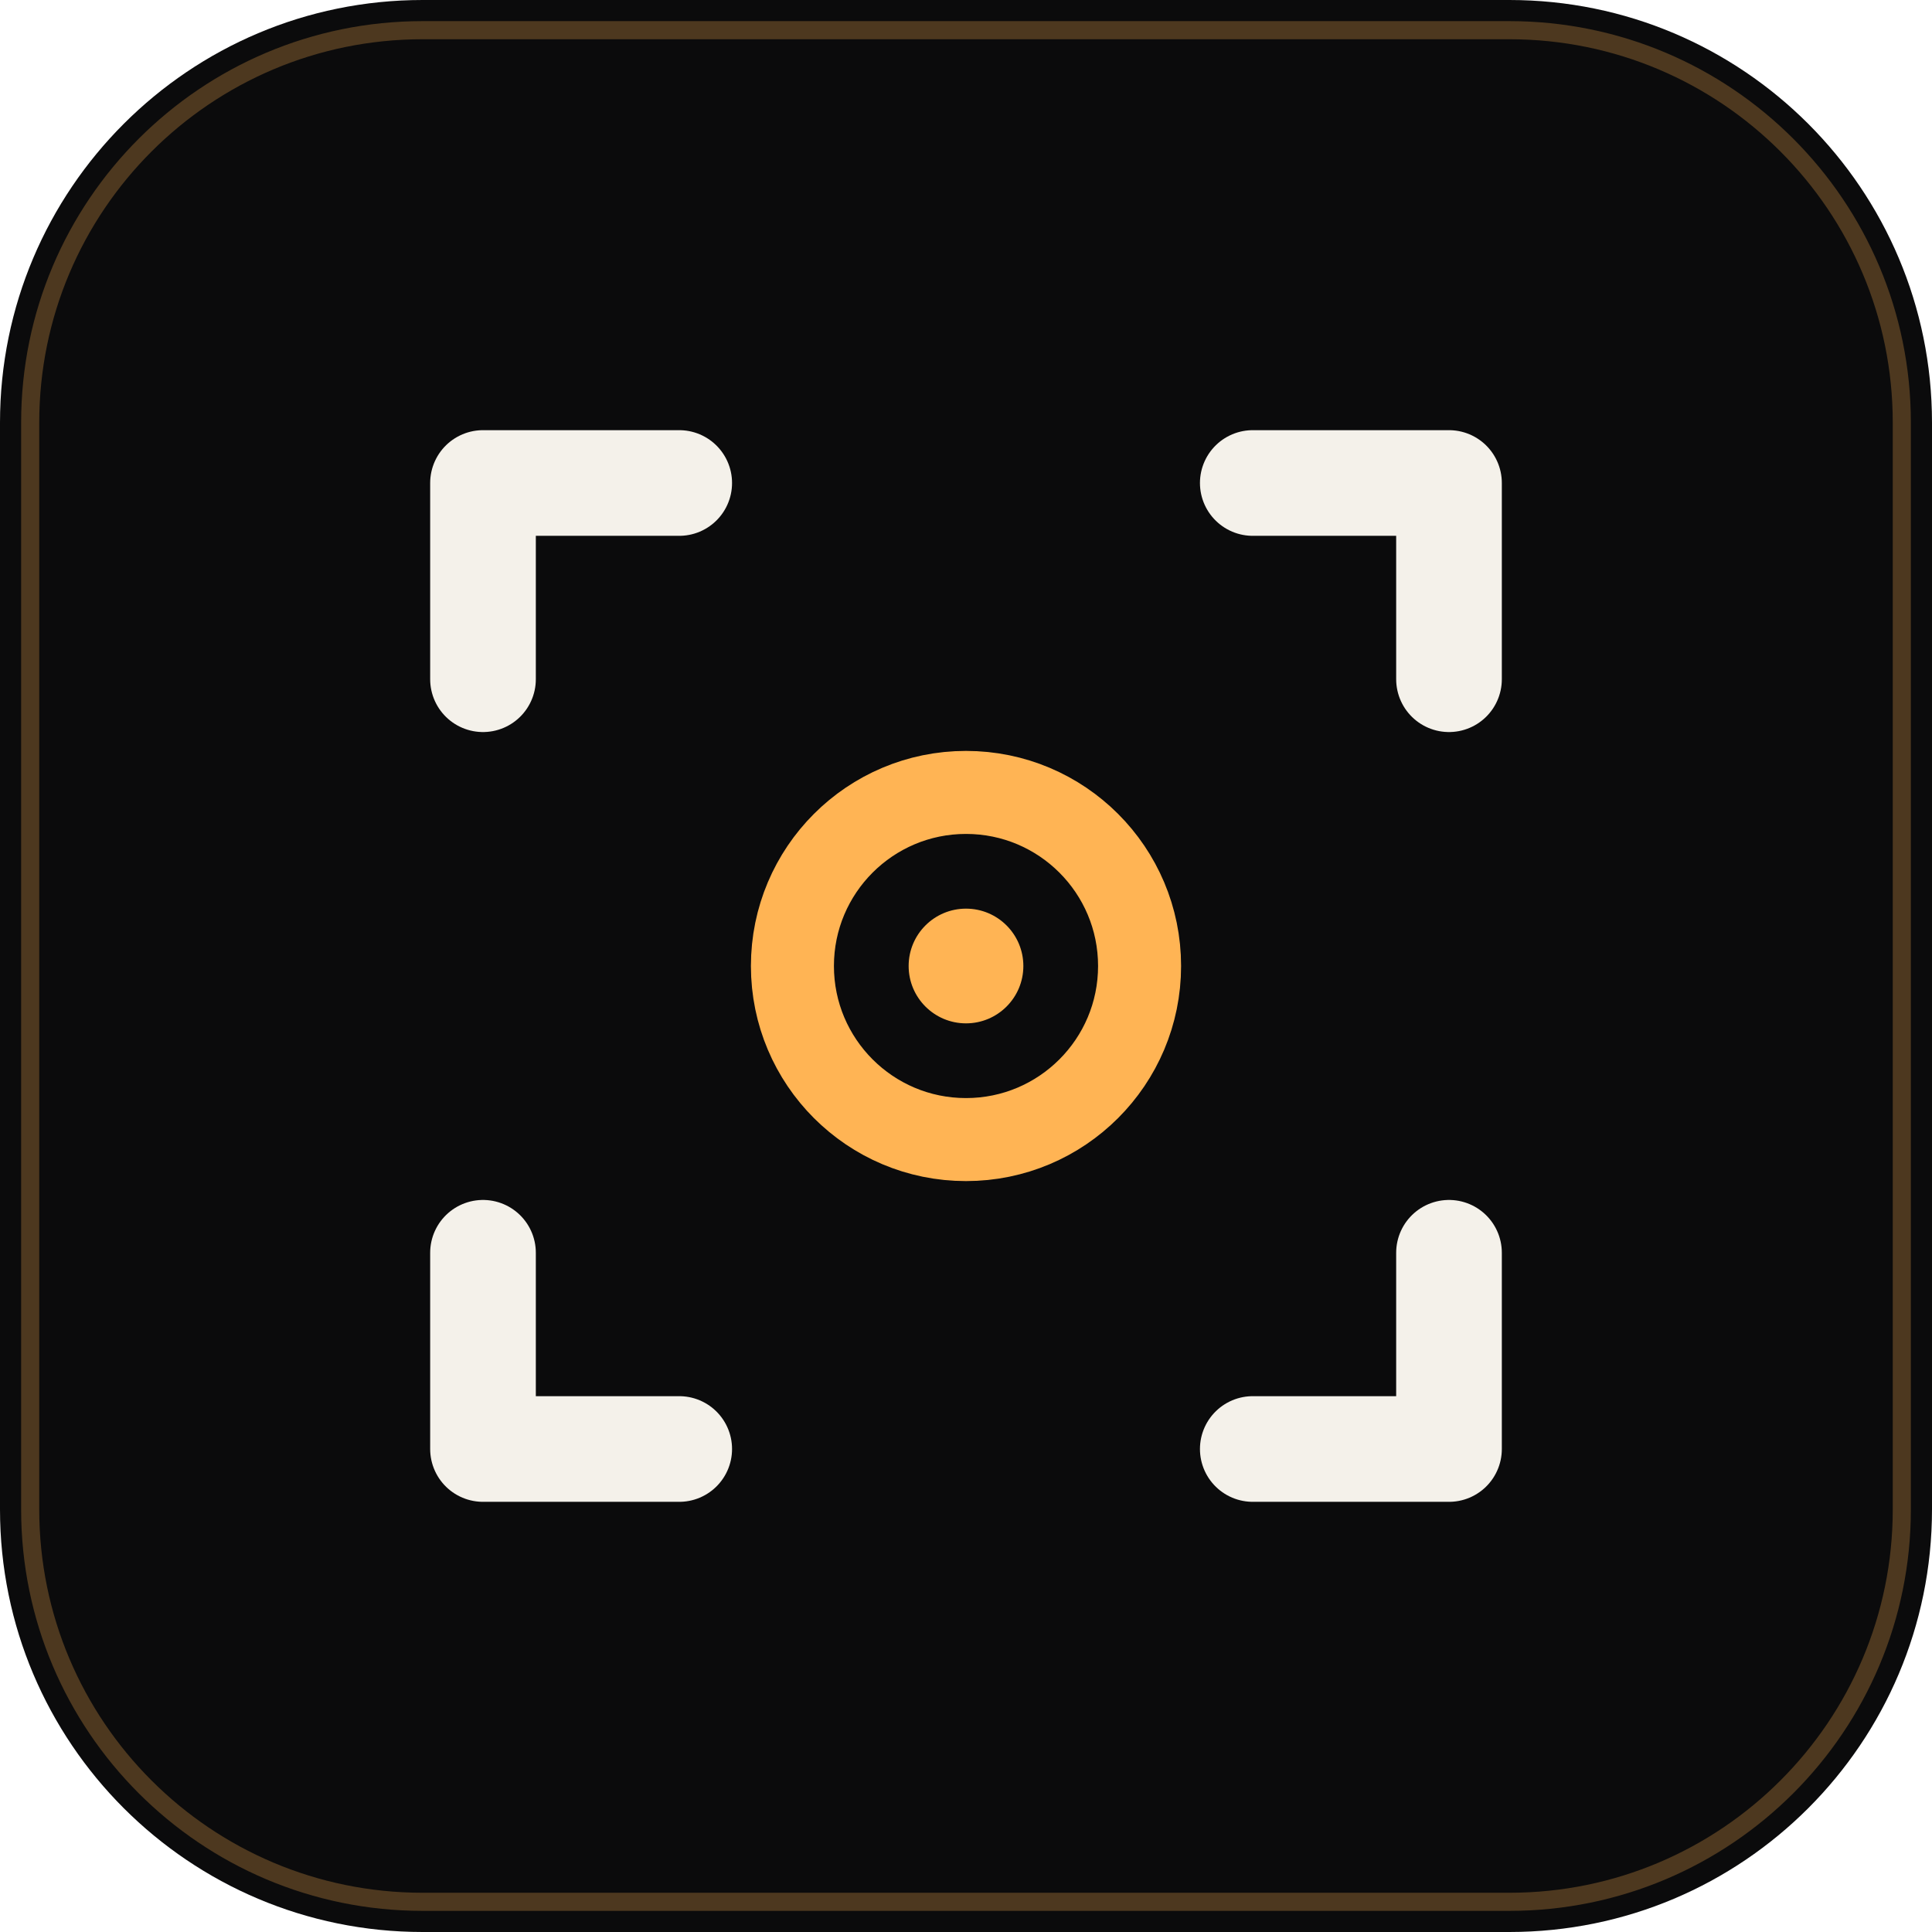
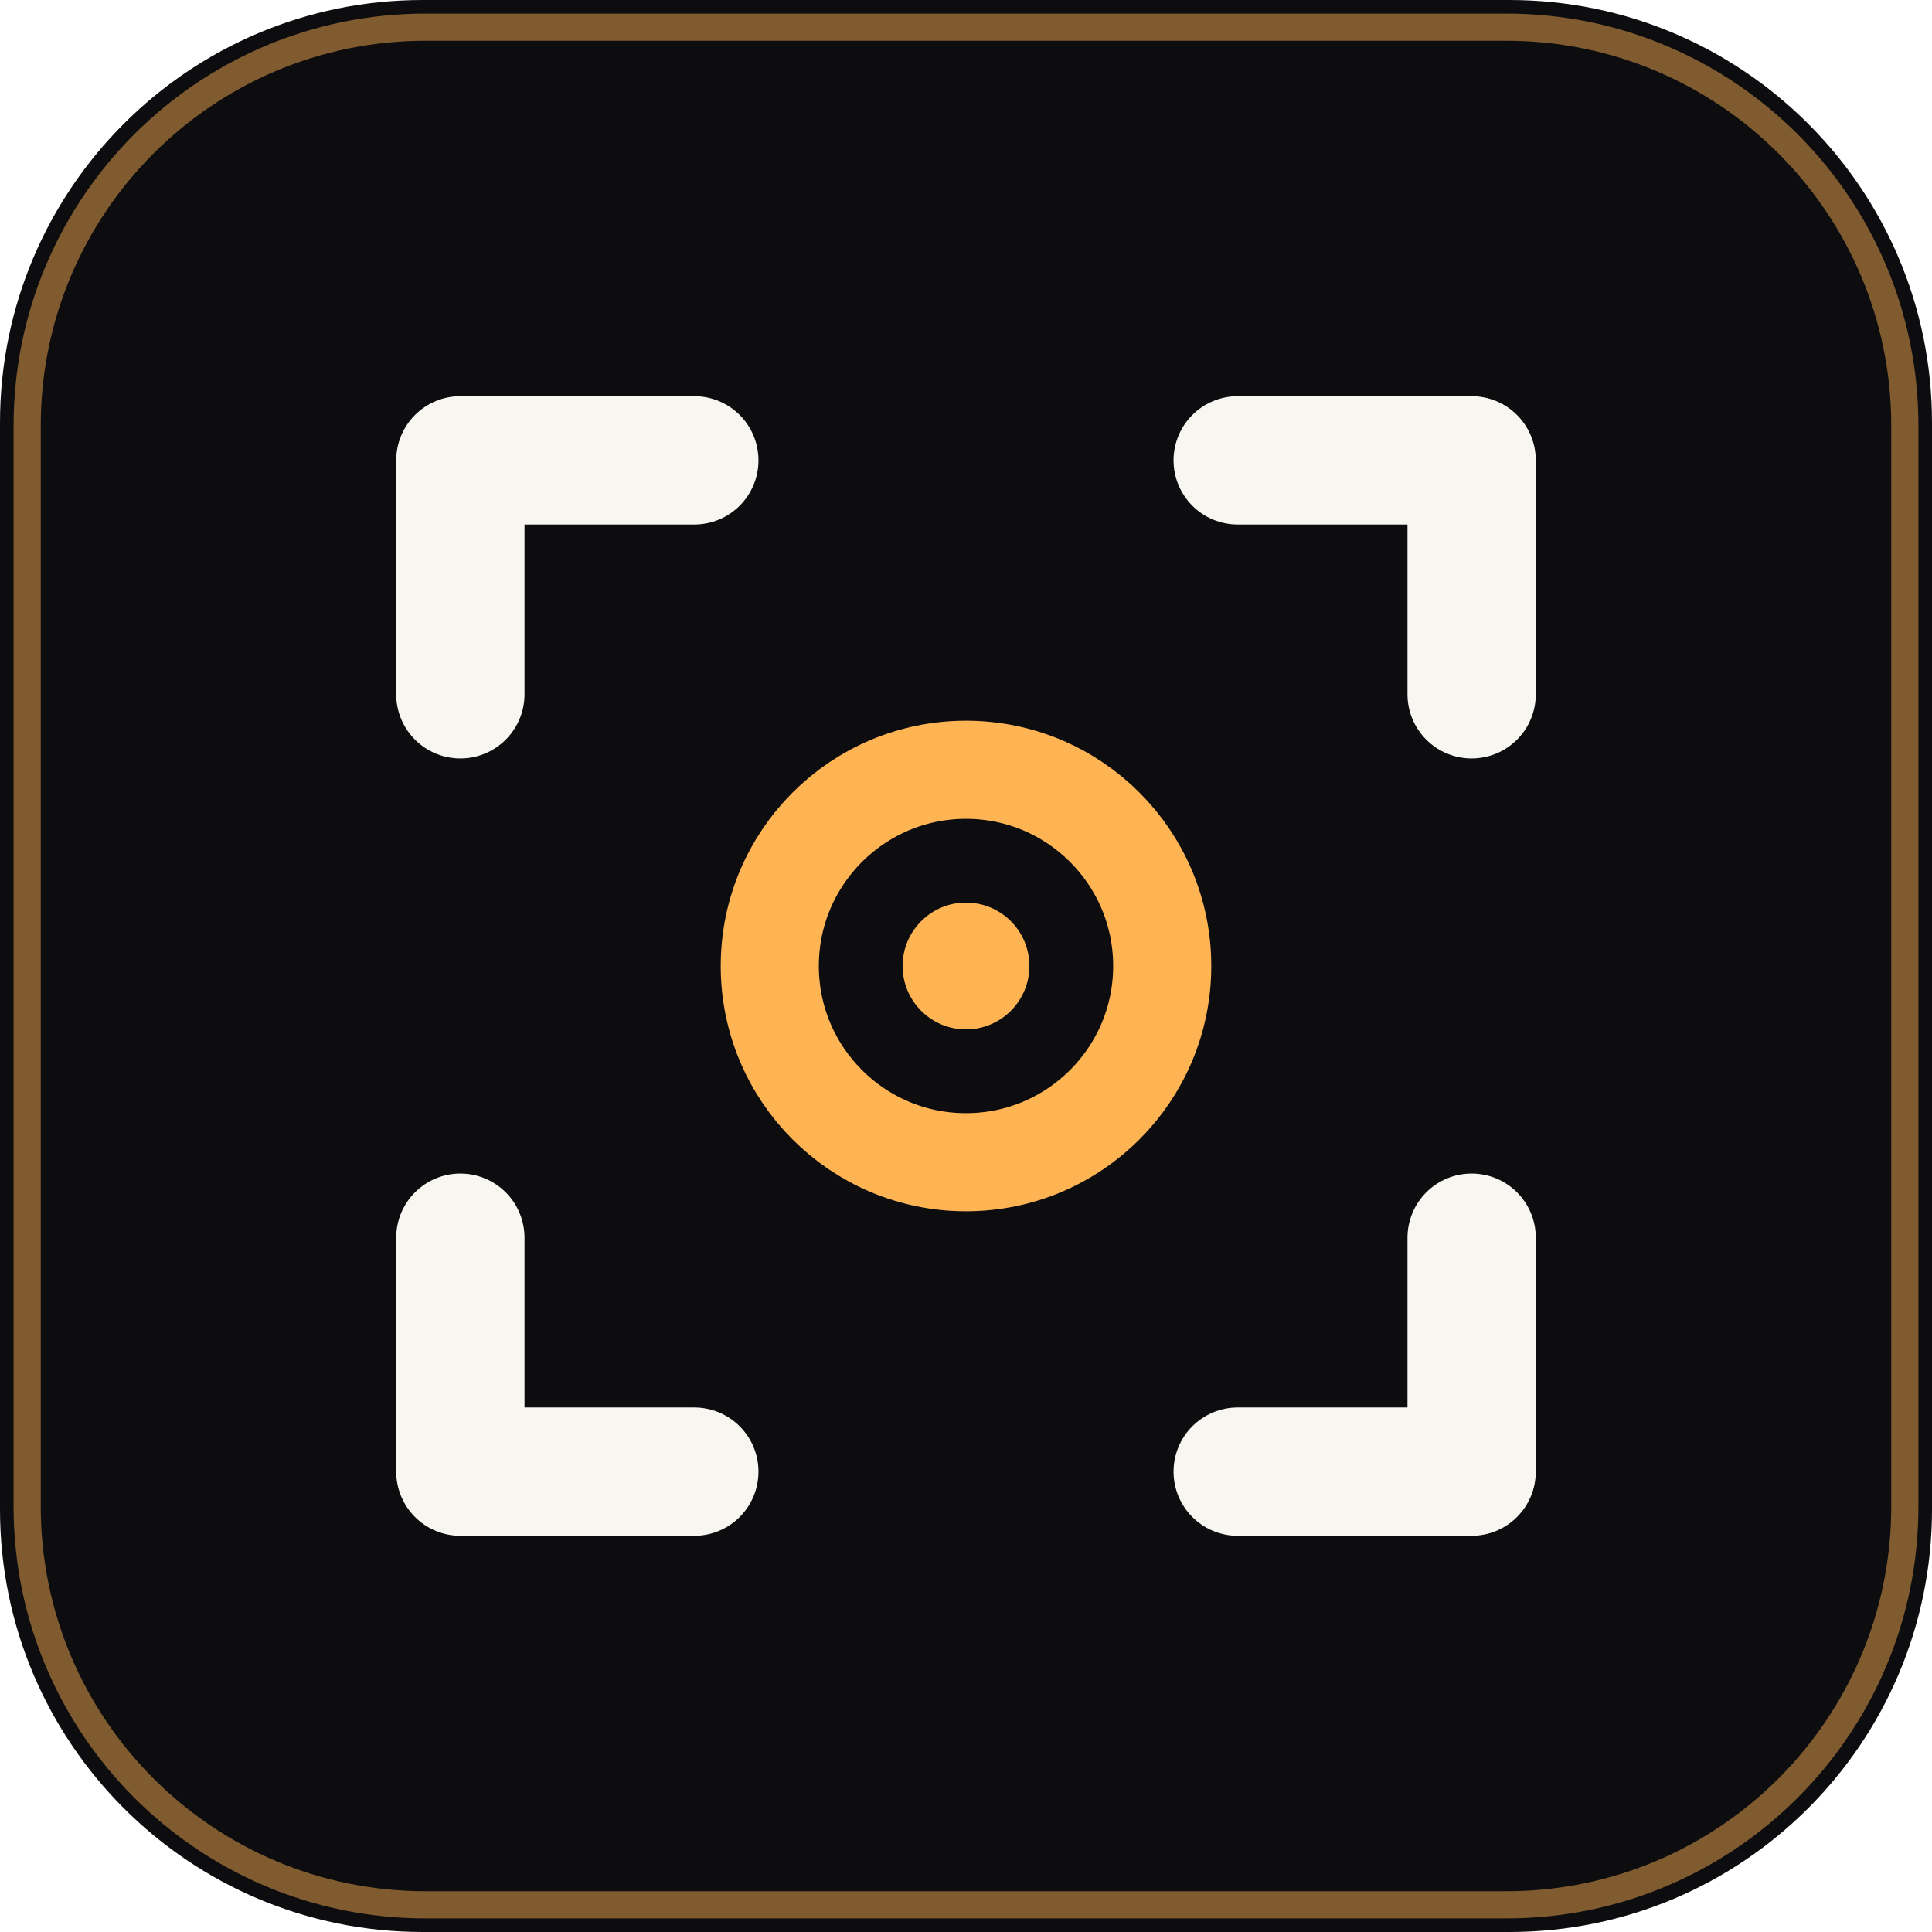
<svg xmlns="http://www.w3.org/2000/svg" viewBox="0 0 64 64" role="img" aria-label="ロケハン3D">
-   <rect width="64" height="64" rx="14" fill="#0b0b0c" />
-   <rect x="1" y="1" width="62" height="62" rx="13" fill="none" stroke="#ffb454" stroke-opacity="0.27" stroke-width="0.6" />
-   <g fill="none" stroke="#f4f1ea" stroke-width="3.5" stroke-linecap="round" stroke-linejoin="round">
-     <path d="M16 22.5 V16 H22.5" />
-     <path d="M41.5 16 H48 V22.5" />
-     <path d="M16 41.5 V48 H22.5" />
-     <path d="M48 41.5 V48 H41.5" />
+   <rect width="64" height="64" rx="14" fill="#0d0d10" />
+   <rect x="0.9" y="0.9" width="62.2" height="62.2" rx="13.2" fill="none" stroke="#ffb454" stroke-opacity="0.47" stroke-width="0.9" />
+   <g fill="none" stroke="#f8f6f0" stroke-width="4.25" stroke-linecap="round" stroke-linejoin="round">
+     <path d="M15.25 23 V15.25 H23" />
+     <path d="M41 15.25 H48.75 V23" />
+     <path d="M15.25 41 V48.75 H23" />
+     <path d="M48.75 41 V48.75 H41" />
  </g>
-   <circle cx="32" cy="32" r="5.75" fill="none" stroke="#ffb454" stroke-width="2.75" />
-   <circle cx="32" cy="32" r="1.9" fill="#ffb454" />
+   <circle cx="32" cy="32" r="6.5" fill="none" stroke="#ffb454" stroke-width="3.25" />
+   <circle cx="32" cy="32" r="2.1" fill="#ffb454" />
</svg>
